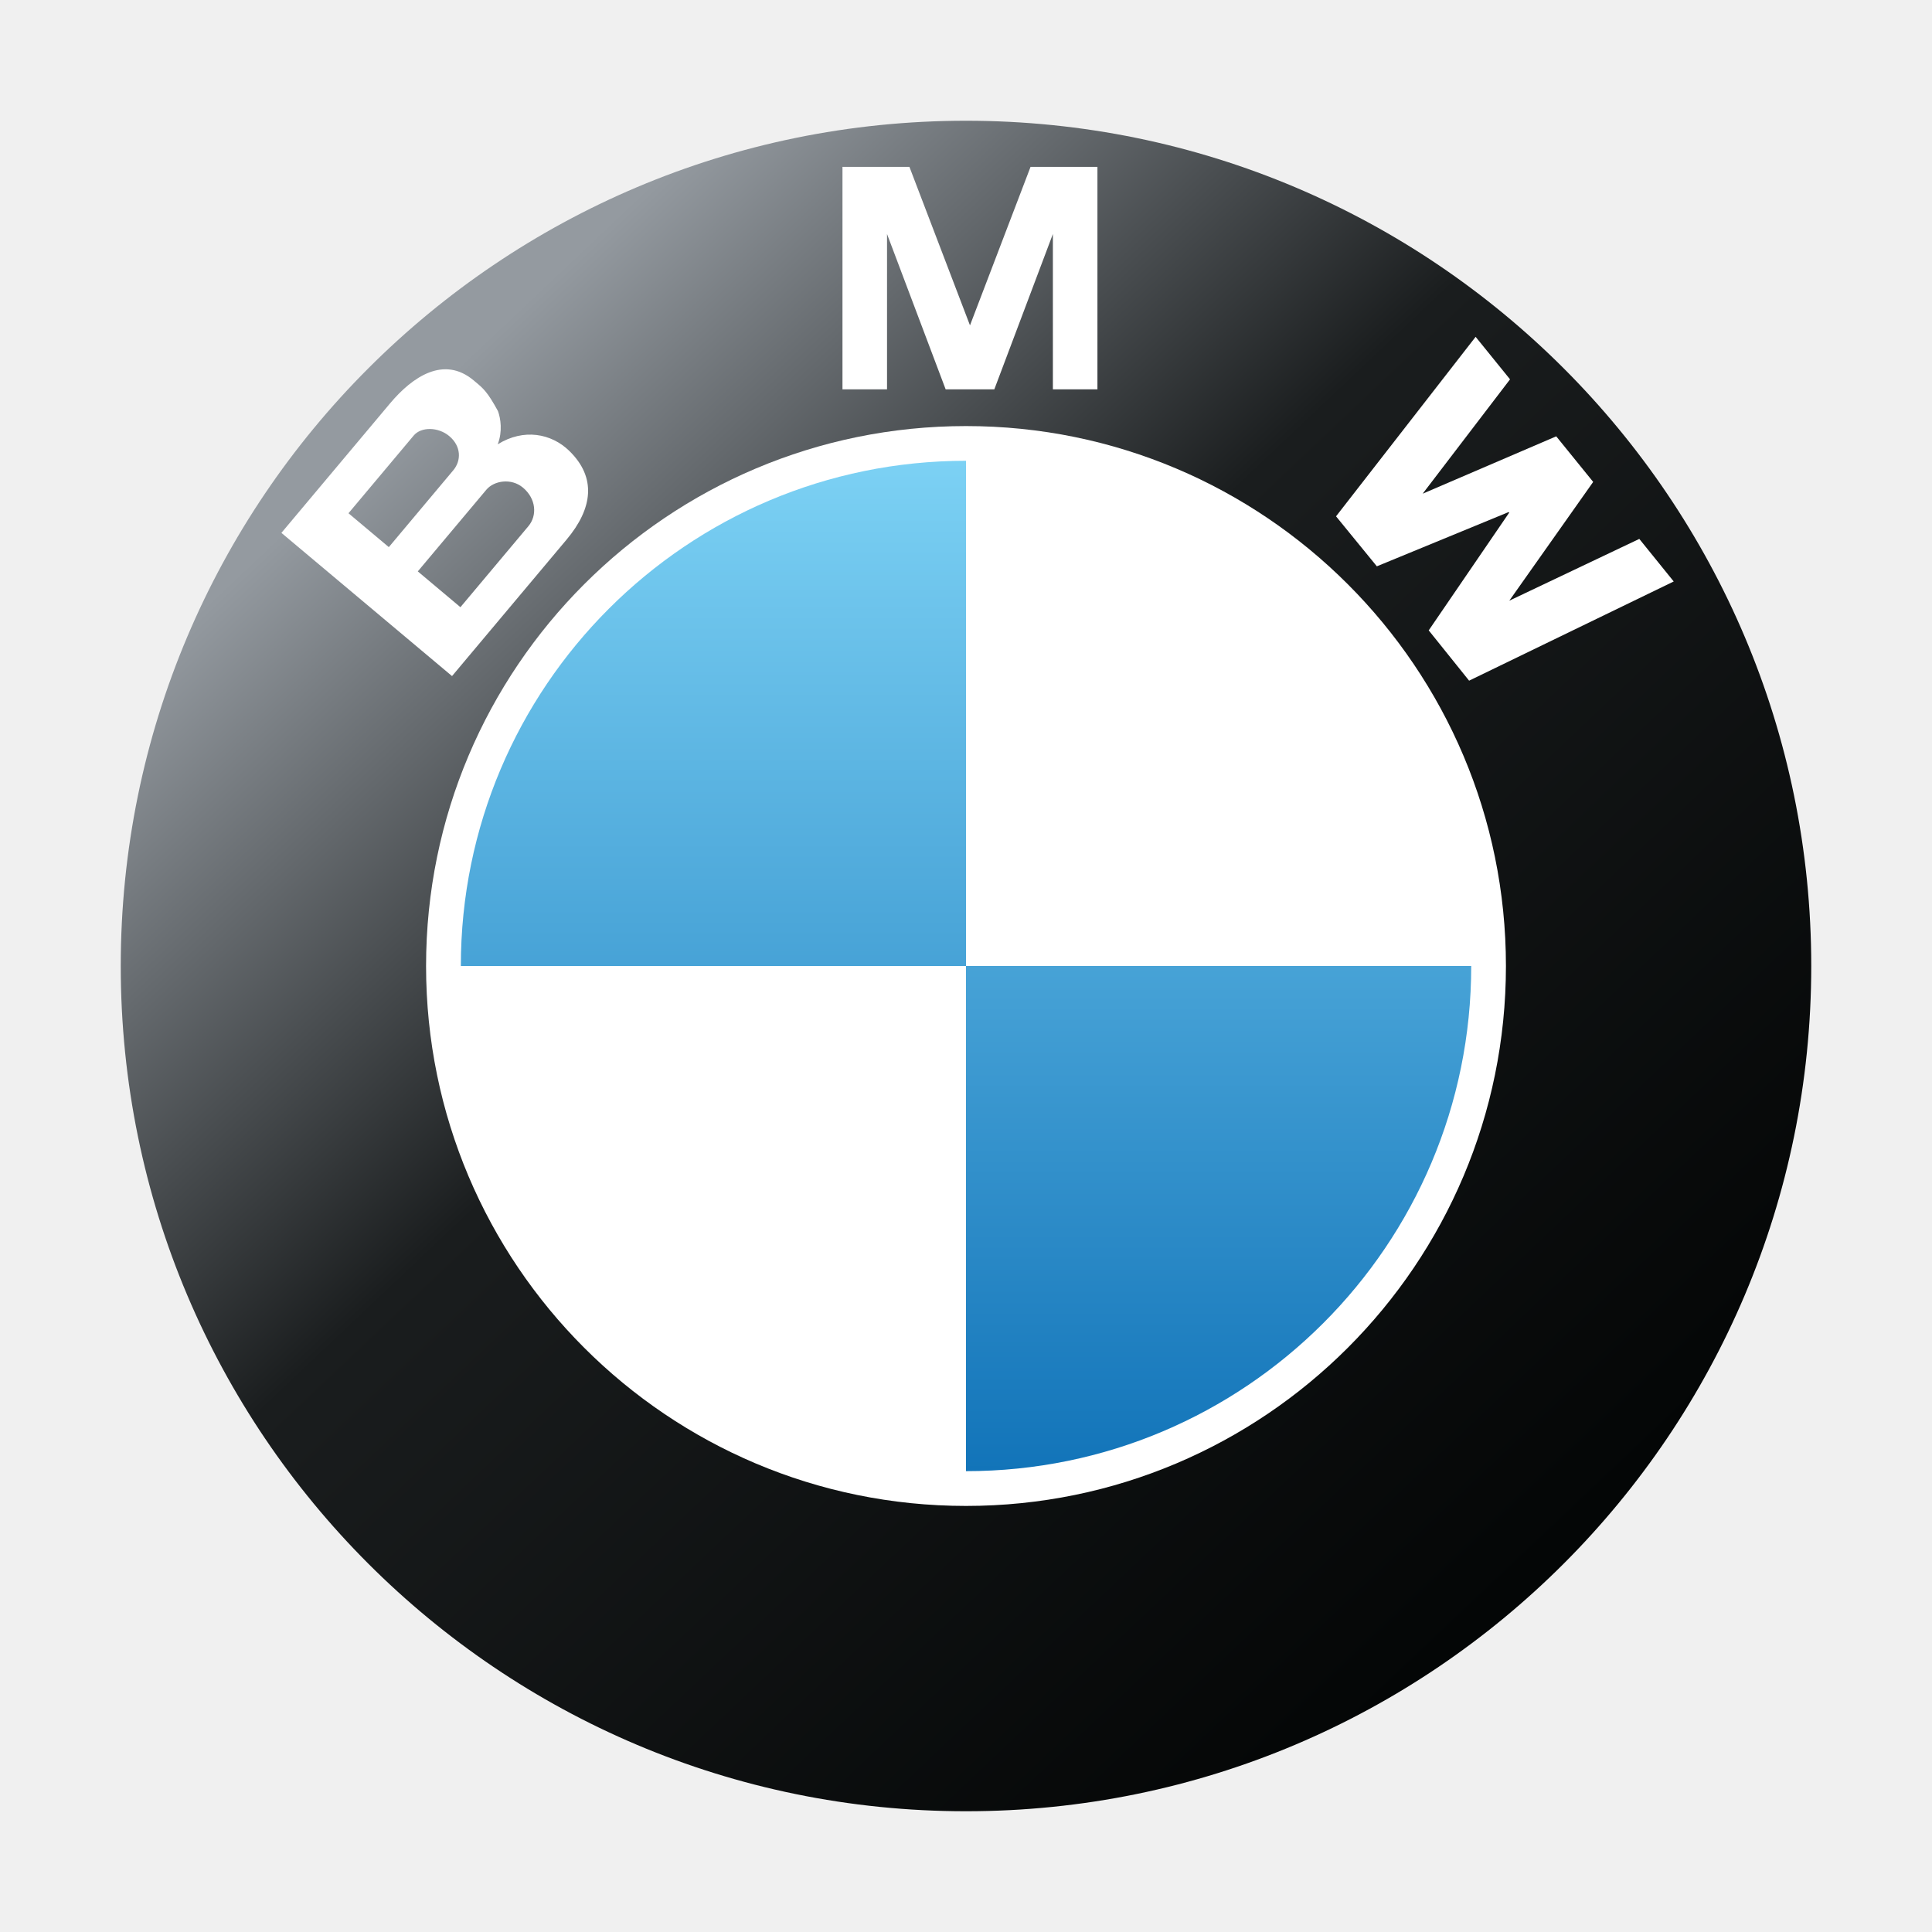
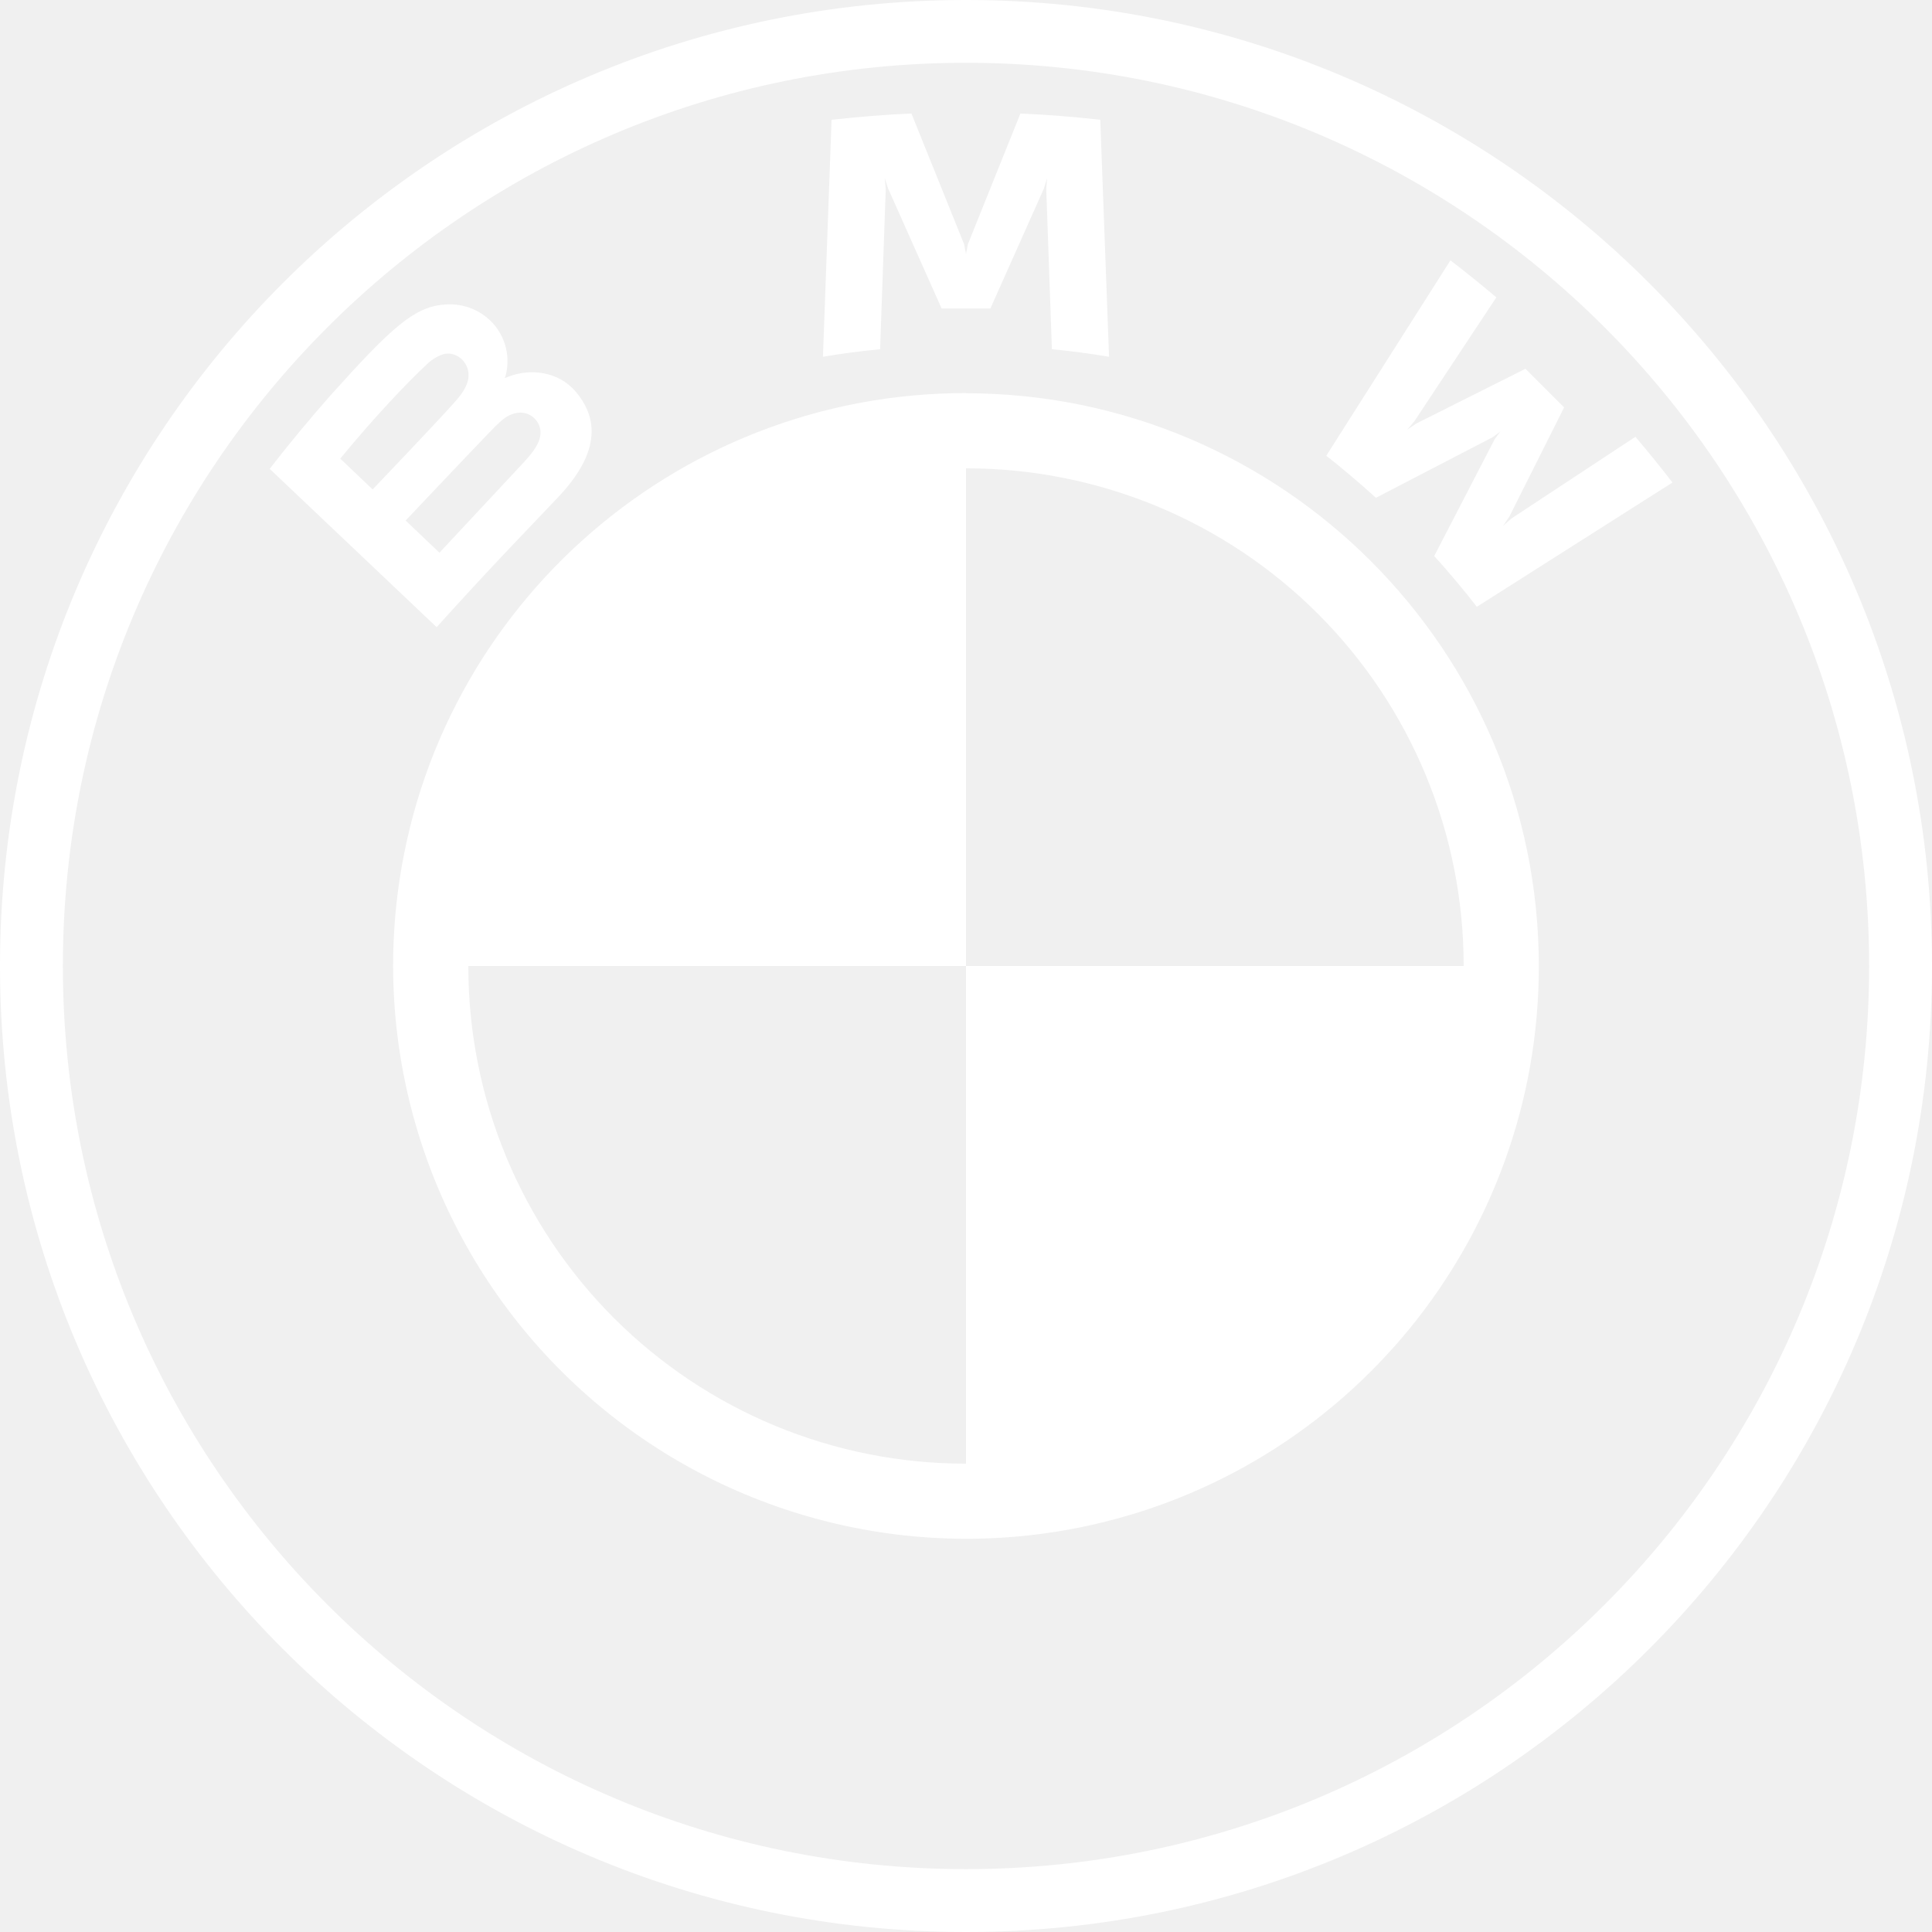
- <svg xmlns="http://www.w3.org/2000/svg" width="800px" height="800px" viewBox="0 0 32 32" fill="none">
-   <path d="M16 2C8.268 2 2 8.268 2 16C2 23.732 8.268 30 16 30C23.732 30 30 23.732 30 16C30 8.268 23.732 2 16 2Z" fill="url(#paint0_linear_109_812)" />
-   <path d="M16 24.943C11.061 24.943 7.057 20.939 7.057 16C7.057 11.061 11.061 7.057 16 7.057C20.939 7.057 24.943 11.061 24.943 16C24.943 20.939 20.939 24.943 16 24.943Z" fill="white" />
-   <path d="M7.633 16H16V7.632C11.379 7.632 7.633 11.379 7.633 16ZM16 16V24.367C20.621 24.367 24.368 20.621 24.368 16H16Z" fill="url(#paint1_linear_109_812)" />
-   <path fill-rule="evenodd" clip-rule="evenodd" d="M8.244 7.359C8.674 7.092 9.132 7.179 9.428 7.467C9.884 7.91 9.817 8.422 9.384 8.938L7.487 11.198L4.661 8.826L6.459 6.683C6.831 6.24 7.351 5.886 7.846 6.301C7.855 6.308 7.864 6.316 7.872 6.323C8.007 6.435 8.074 6.491 8.248 6.809C8.292 6.929 8.326 7.146 8.244 7.359ZM7.441 7.223C7.26 7.071 6.977 7.065 6.852 7.214L5.772 8.501L6.44 9.062L7.508 7.789C7.642 7.629 7.641 7.391 7.441 7.223ZM7.626 10.057L8.752 8.715C8.901 8.537 8.88 8.259 8.661 8.076C8.469 7.915 8.183 7.959 8.055 8.112L6.92 9.464L7.626 10.057Z" fill="white" />
-   <path d="M17.439 3.876L16.469 6.449H15.663L14.692 3.876V6.449H13.954V2.764H15.063L16.066 5.389L17.069 2.764H18.177V6.449H17.439V3.876Z" fill="white" />
-   <path d="M24.999 9.949L26.388 7.982L25.776 7.227L23.564 8.177L25.011 6.283L24.441 5.579L22.129 8.552L22.805 9.38L24.989 8.481L24.997 8.491L23.664 10.441L24.333 11.274L27.722 9.631L27.152 8.926L24.999 9.949Z" fill="white" />
-   <defs>
-     <linearGradient id="paint0_linear_109_812" x1="6.277" y1="6.277" x2="25.183" y2="26.264" gradientUnits="userSpaceOnUse">
-       <stop offset="0.027" stop-color="#949AA0" />
-       <stop offset="0.403" stop-color="#1A1D1E" />
-       <stop offset="1" stop-color="#040606" />
-     </linearGradient>
-     <linearGradient id="paint1_linear_109_812" x1="16" y1="7.632" x2="16" y2="24.367" gradientUnits="userSpaceOnUse">
-       <stop stop-color="#7CD1F4" />
-       <stop offset="1" stop-color="#1274B9" />
-     </linearGradient>
-   </defs>
+ <svg xmlns="http://www.w3.org/2000/svg" fill="#ffffff" width="800px" height="800px" viewBox="0 0 24 24" role="img">
+   <g id="SVGRepo_bgCarrier" stroke-width="0" />
+   <g id="SVGRepo_tracerCarrier" stroke-linecap="round" stroke-linejoin="round" />
+   <g id="SVGRepo_iconCarrier">
+     <path d="M12 0C5.373 0 0 5.373 0 12s5.373 12 12 12 12-5.373 12-12S18.627 0 12 0zm0 .78C18.196.78 23.219 5.803 23.219 12c0 6.196-5.022 11.219-11.219 11.219C5.803 23.219.781 18.196.781 12S5.804.78 12 .78zm-.678.63c-.33.014-.66.042-.992.078l-.107 2.944a9.95 9.95 0 0 1 .71-.094l.07-1.988-.013-.137.043.13.664 1.489h.606l.664-1.488.04-.131-.01.137.07 1.988c.232.022.473.054.71.094l-.109-2.944a14.746 14.746 0 0 0-.992-.078l-.653 1.625-.023.12-.023-.12-.655-1.625zm6.696 1.824-1.543 2.428c.195.15.452.371.617.522l1.453-.754.092-.069-.069.094-.752 1.453c.163.175.398.458.53.63l2.43-1.544a16.135 16.135 0 0 0-.46-.568L18.777 6.44l-.105.092.078-.115.68-1.356-.48-.48-1.356.68-.115.078.091-.106 1.018-1.539c-.18-.152-.351-.291-.57-.46zM5.5 3.785c-.36.037-.638.283-1.393 1.125a18.97 18.97 0 0 0-.757.914l2.074 1.967c.687-.76.966-1.042 1.508-1.613.383-.405.6-.87.216-1.317-.208-.242-.558-.295-.85-.175l-.028.01.01-.026a.7.7 0 0 0-.243-.734.724.724 0 0 0-.537-.15zm.006.615c.136-.037.277.06.308.2.032.14-.056.272-.154.382-.22.25-1.031 1.098-1.031 1.098l-.402-.383c.417-.51.861-.974 1.062-1.158a.55.55 0 0 1 .217-.139zM12 4.883a7.114 7.114 0 0 0-7.08 6.388v.002a7.122 7.122 0 0 0 8.516 7.697 7.112 7.112 0 0 0 5.68-6.97A7.122 7.122 0 0 0 12 4.885v-.002zm-5.537.242c.047 0 .096.013.14.043.088.059.128.16.106.26-.026.119-.125.231-.205.318l-1.045 1.12-.42-.4s.787-.832 1.045-1.099c.102-.106.168-.17.238-.205a.331.331 0 0 1 .14-.037zM12 5.818A6.175 6.175 0 0 1 18.182 12H12v6.182A6.175 6.175 0 0 1 5.818 12H12V5.818z" />
+   </g>
</svg>
